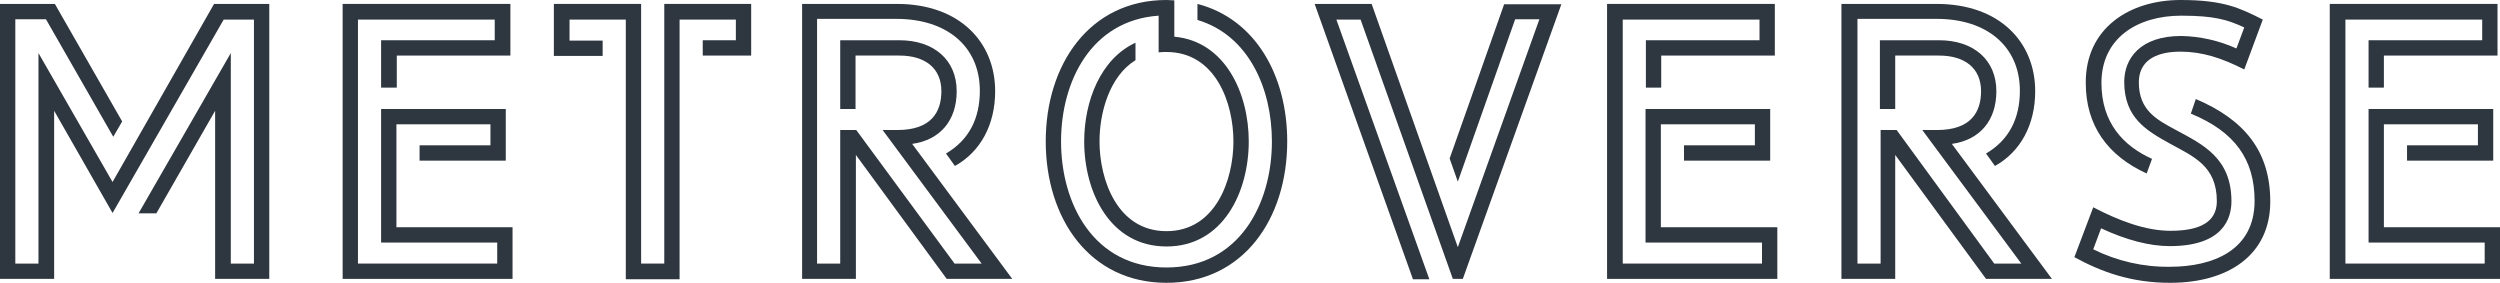
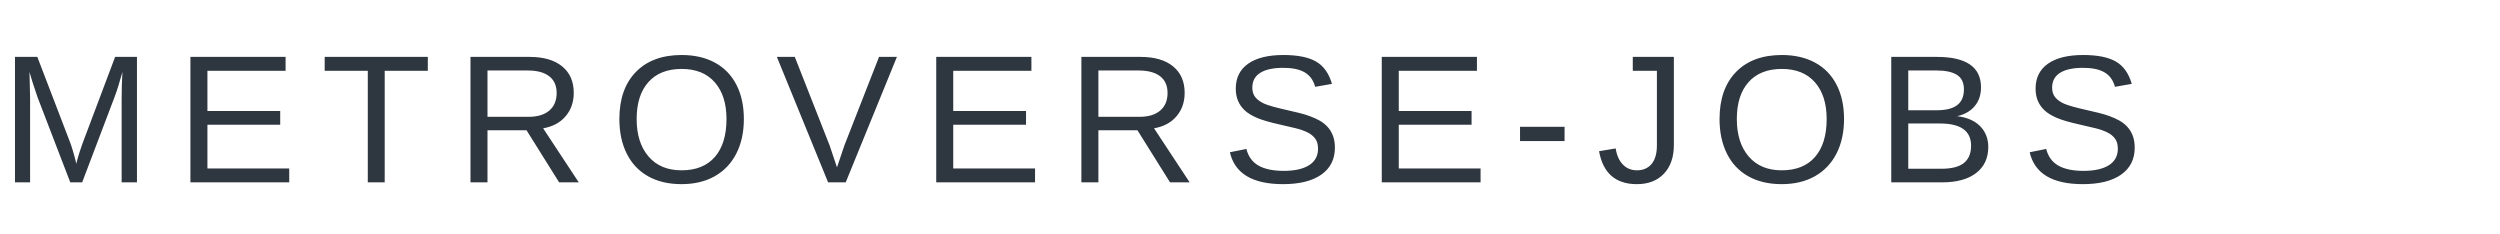
- <svg xmlns="http://www.w3.org/2000/svg" version="1.1" id="Layer_1" x="0px" y="0px" viewBox="0 0 701.9 79.4" style="enable-background:new 0 0 701.9 79.4;" xml:space="preserve">
+ <svg xmlns="http://www.w3.org/2000/svg" version="1.1" x="0px" y="0px" viewBox="0 0 850 79.4" style="enable-background:new 0 0 850 79.4;" xml:space="preserve">
  <style type="text/css">
- 	.st0{fill:#2E363F;}
+ 	.logo-text { fill: #2E363F; font-family: 'Segoe UI', 'Arial', sans-serif; font-size: 62px; font-weight: 300; letter-spacing: 8px; }
</style>
-   <path class="st0" d="M75.6,1.1v77.2H60.4V31.1L43.9,59.9h-5l25.9-45V74h6.5V5.5h-8.5L31.6,59.8L15.2,31.1v47.2H0V1.1h15.4l18.9,33  l-2.5,4.3l-18.9-33H4.3V74h6.5V14.9l20.8,36.2l28.5-50L75.6,1.1z" />
-   <path class="st0" d="M143.9,63.8v14.5H96.2V1.1h47.1v14.5h-31.9v9H107V11.3h31.9V5.5h-38.4V74h39.1v-5.9H107V30.6h35v14.5h-24.2  v-4.3h19.9v-5.9h-26.4v28.9H143.9z" />
-   <path class="st0" d="M210.9,1.1v14.5h-13.6v-4.3h9.3V5.5h-15.8v72.9h-15.1V5.5h-15.8v5.9h9.3v4.3h-13.7V1.1H180V74h6.5V1.1H210.9z" />
-   <path class="st0" d="M279.4,25.6c0,9.4-4.1,17-11.3,21l-2.5-3.5c6.5-3.8,9.5-9.9,9.5-17.6c0-12.4-9.2-20.2-23.4-20.2h-22.3V74h6.5  V36.5h4.5L268,74h7.6l-27.8-37.5h4.2c9.5,0,12.3-5.1,12.3-10.9c0-6.5-4.6-10-11.8-10h-12.3v15h-4.3V11.3h16.6  c9.8,0,16.1,5.6,16.1,14.3c0,8.2-4.6,13.7-12.5,14.8l28.1,37.9h-18.4l-25.5-34.8v34.8h-15.1V1.1h26.6  C269.5,1.1,279.4,11.9,279.4,25.6z" />
-   <path class="st0" d="M361.4,39.7c0,21.7-12.3,39.7-33.9,39.7s-33.9-18.1-33.9-39.7S305.9,0,327.5,0c0.7,0,1.4,0.1,2.2,0.1v10.2  c14.3,1.3,20.9,15.9,20.9,29.4c0,14.2-7.2,29.5-23.1,29.5s-23.1-15.3-23.1-29.5c0-11.3,4.6-23.2,14.4-27.7v4.9  c-7.3,4.5-10.1,14.7-10.1,22.8c0,10.8,5,25.2,18.8,25.2s18.8-14.4,18.8-25.2s-5-25.1-18.8-25.1c-0.7,0-1.5,0-2.2,0.1V4.4  c-18.9,1.3-27.4,18.4-27.4,35.3c0,17.6,9.2,35.4,29.6,35.4s29.6-17.8,29.6-35.4c0-14.8-6.5-29.8-20.9-34.1V1.1  C352.4,5.3,361.4,21.1,361.4,39.7z" />
-   <path class="st0" d="M438.4,1.1l-27.7,77.2h-2.8L382,5.5h-6.8l26.1,72.9h-4.6L369.1,1.1h16l24.2,68.3l22.9-64h-6.8L409.3,51  l-2.3-6.5l15.3-43.3H438.4z" />
-   <path class="st0" d="M499,63.8v14.5h-47.8V1.1h47.1v14.5h-31.9v9h-4.3V11.3H494V5.5h-38.4V74h39.1v-5.9H462V30.6h35v14.5h-24.2v-4.3  h19.9v-5.9h-26.4v28.9H499z" />
-   <path class="st0" d="M571.4,25.6c0,9.4-4.1,17-11.3,21l-2.5-3.5c6.5-3.8,9.5-9.9,9.5-17.6c0-12.4-9.2-20.2-23.3-20.2h-22.3V74h6.5  V36.5h4.5L559.9,74h7.6l-27.8-37.5h4.2c9.5,0,12.3-5.1,12.3-10.9c0-6.5-4.6-10-11.8-10h-12.3v15h-4.3V11.3h16.6  c9.8,0,16.1,5.6,16.1,14.3c0,8.2-4.6,13.7-12.5,14.8l28.1,37.9h-18.5l-25.5-34.8v34.8H517V1.1h26.7C561.5,1.1,571.4,11.9,571.4,25.6  z" />
-   <path class="st0" d="M637.4,56.6c0,15-11.8,22.8-28.1,22.8c-10.9,0-19.2-3-26.9-7.2l5.3-14c7.1,3.7,14.6,6.6,21.7,6.6  c8.3,0,13-2.5,13-8.3c0-10-6.7-12.6-13.2-16.2s-12.8-7.2-12.8-17.3c0-6.6,4.5-12.9,16-12.9c5.3,0.1,10.6,1.3,15.5,3.5l2.2-5.9  c-4.6-2.1-8.2-3.3-17.7-3.3c-12.3,0-22.4,6.3-22.4,18.9c0,11.2,6.2,17.7,14.2,21.3l-1.5,4.1c-11-5-17.1-13.5-17.1-25.4  C585.5,7.9,597.9,0,612.2,0c12,0,16.6,2.2,23.1,5.5l-5.2,14c-6.3-3.2-11.8-5-17.9-5c-7.7,0-11.7,3.1-11.7,8.6  c0,7.9,5,10.5,10.6,13.5c7.2,3.9,15.4,7.7,15.4,19.9c0,4.7-2.2,12.6-17.3,12.6c-5.7,0-12.2-1.7-19.3-5l-2.2,5.9  c6.7,3.3,14,5,21.5,4.9c12.1,0,23.8-4.6,23.8-18.5c0-11.6-5.5-19.4-17.9-24.5l1.4-4.1C630.1,33.6,637.4,42.4,637.4,56.6z" />
-   <path class="st0" d="M701.9,63.8v14.5h-47.8V1.1h47.1v14.5h-31.9v9H665V11.3h31.9V5.5h-38.4V74h39.1v-5.9H665V30.6h35v14.5h-24.2  v-4.3h19.9v-5.9h-26.4v28.9H701.9z" />
+   <text class="logo-text" x="0" y="62">METROVERSE-JOBS</text>
</svg>
